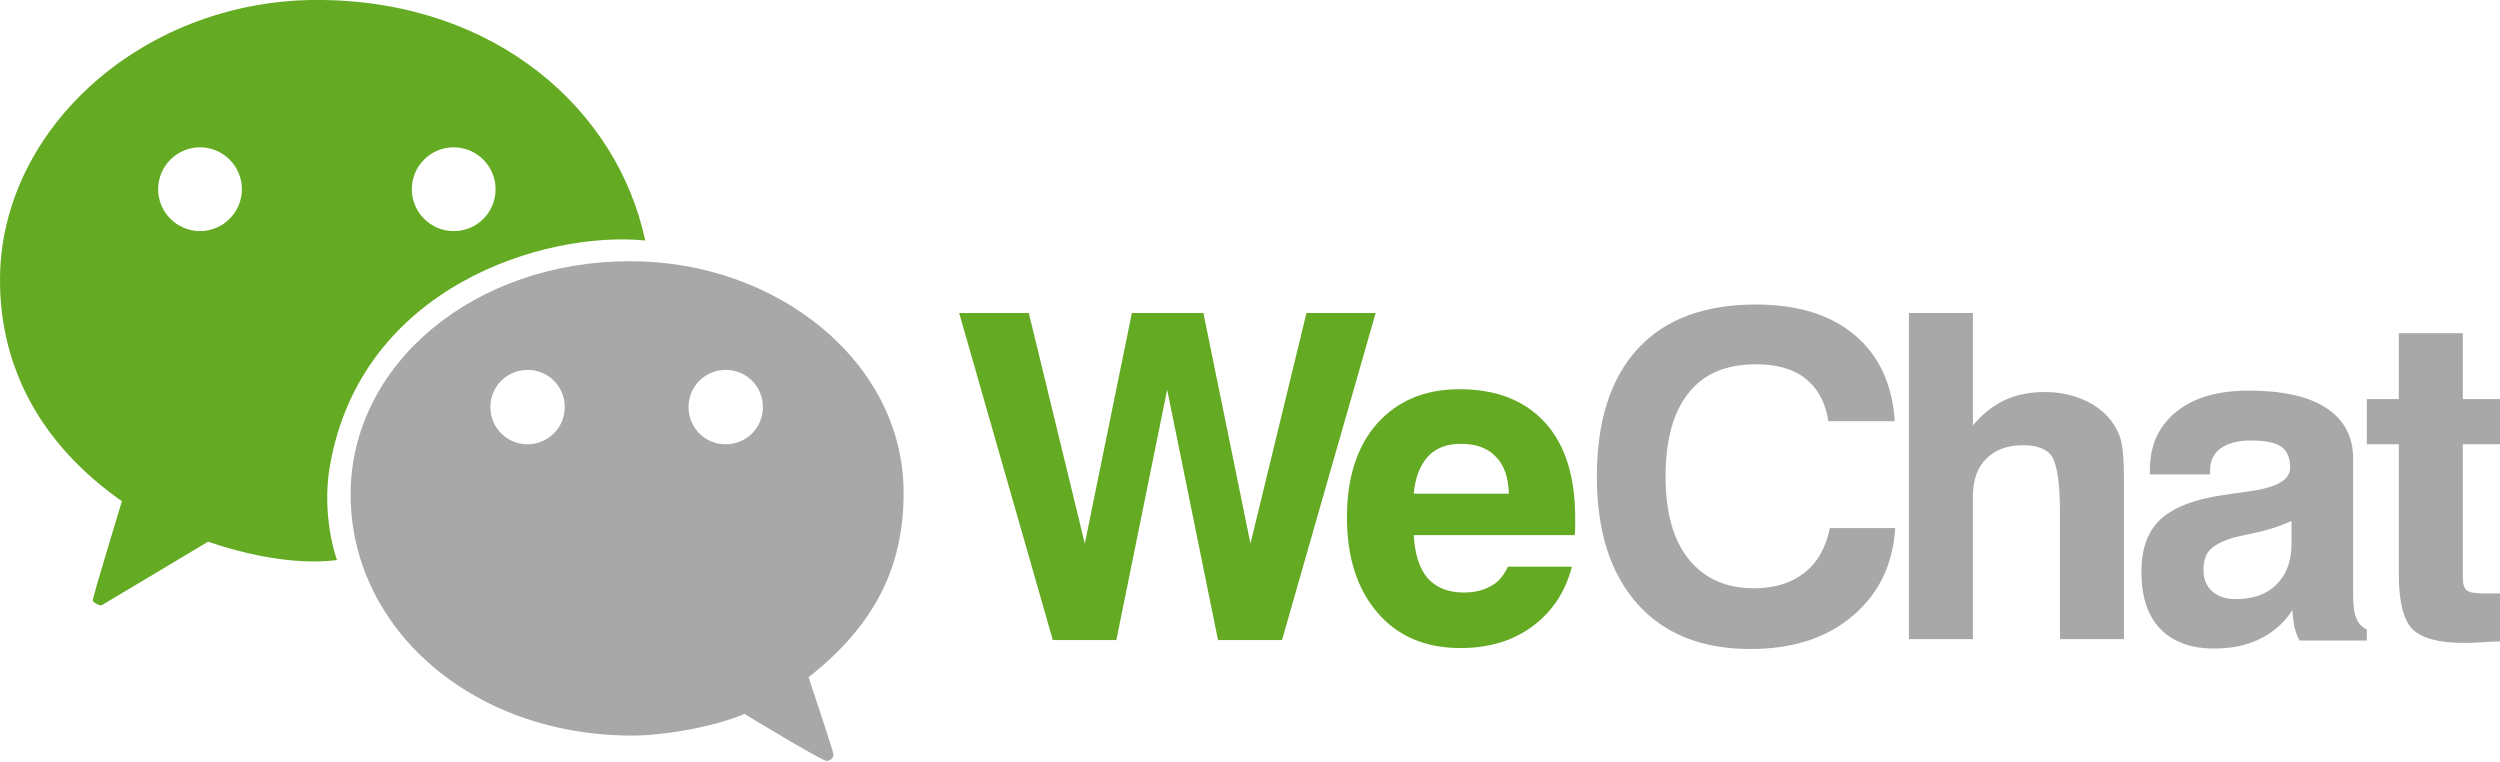
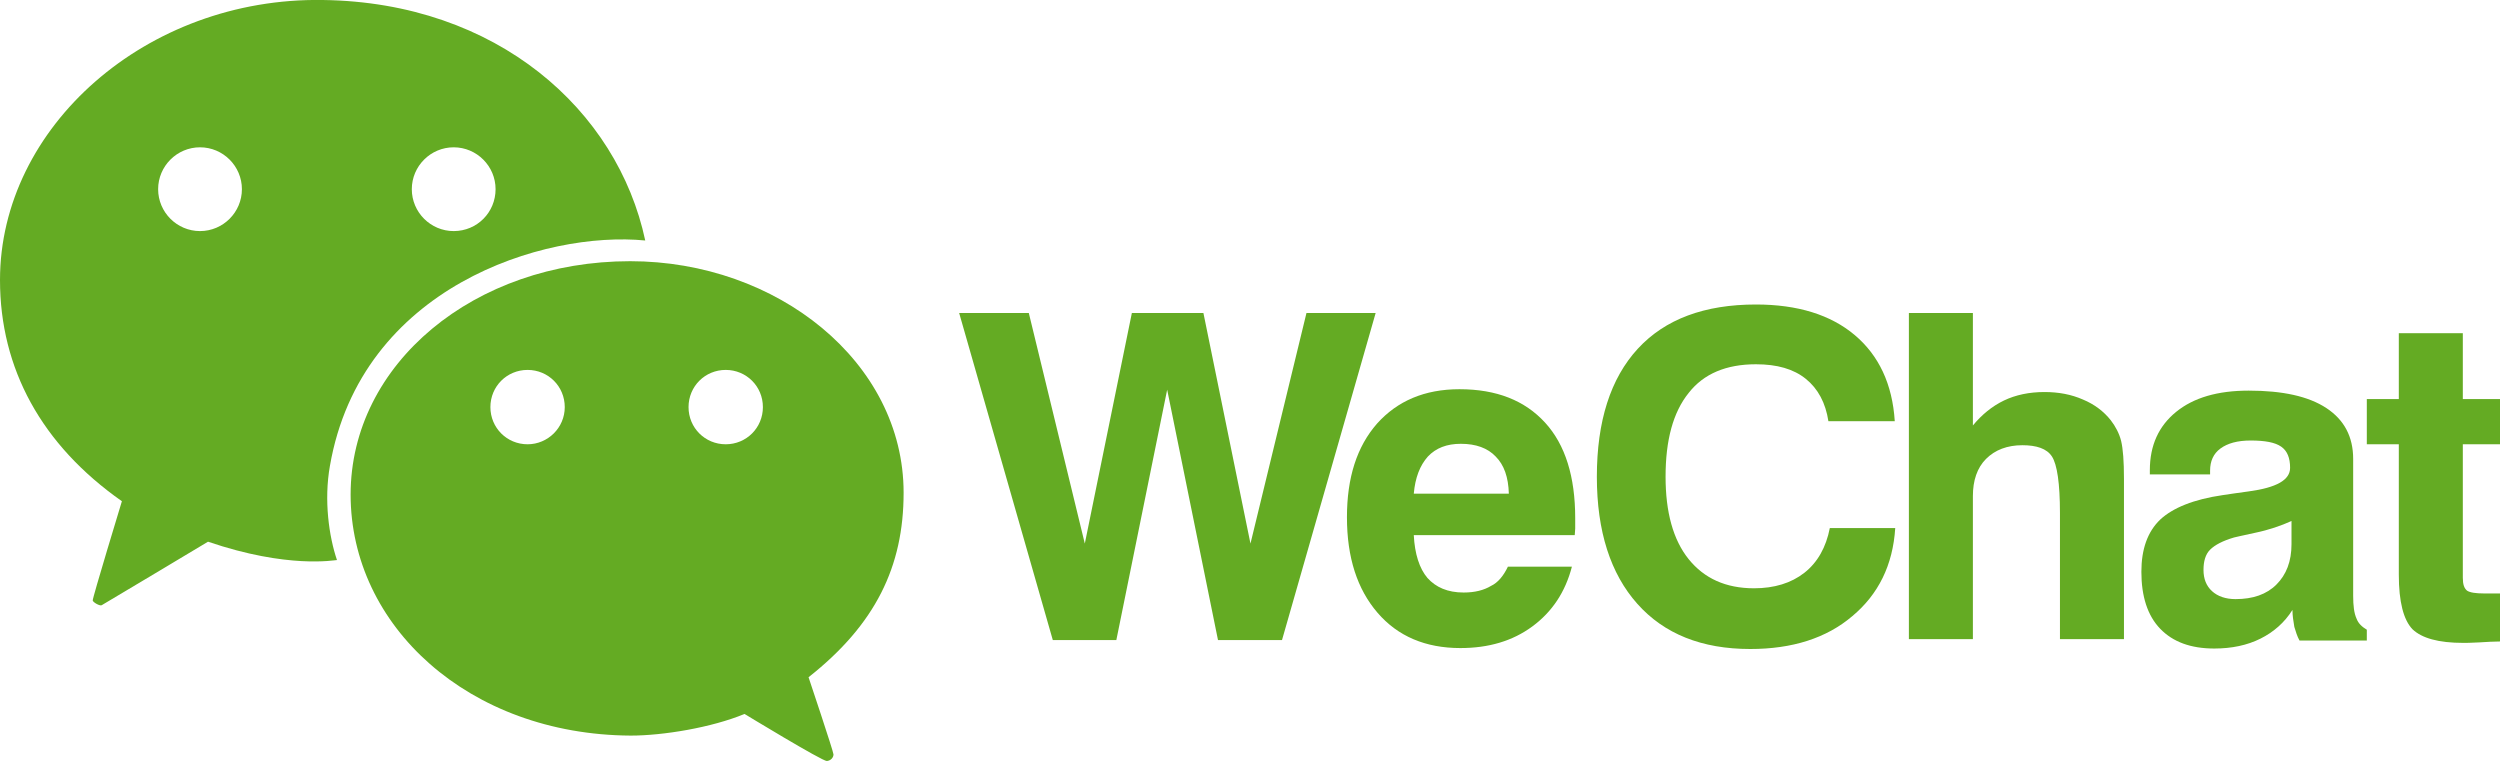
<svg xmlns="http://www.w3.org/2000/svg" version="1.1" id="图层_1" x="0px" y="0px" viewBox="-31 340.2 531.2 161.7" style="enable-background:new -31 340.2 531.2 161.7;" xml:space="preserve">
  <style type="text/css">
	.st0{fill:#64AB23;}
- 	.st1{fill:#A8A8A8;}
+ 	.st1{fill:#64AB23;}
</style>
  <g>
    <path class="st0" d="M37.6,340.2c-37.5-0.6-68.6,27-68.6,59.5c0,18.8,8.8,35,25.9,47c0,0-6.3,20.7-6.2,21.1c0.1,0.4,1.5,1.2,1.9,1   s22.6-13.5,22.6-13.5c17,5.8,26.9,3.9,27.4,3.9c-1.7-5-2.8-12.7-1.5-20c6.6-38.1,45.6-50,67-47.9   C100.2,363.6,74.6,340.7,37.6,340.2z M11.5,389.3c-4.9,0-8.9-4-8.9-8.9s4-8.9,8.9-8.9s8.9,4,8.9,8.9S16.4,389.3,11.5,389.3z    M65.4,389.3c-4.9,0-8.9-4-8.9-8.9s4-8.9,8.9-8.9s8.9,4,8.9,8.9S70.4,389.3,65.4,389.3z" />
    <path class="st1" d="M161,444.9c0-27.8-26.9-49.2-58.1-49.2c-33.1,0-59.4,21.8-59.4,49.6c0,27.9,25.1,51,59.5,51.2   c6.9,0,17.2-1.7,24.2-4.6c0,0,16.6,10.1,17.5,10c0.9-0.1,1.4-0.8,1.4-1.4c0-0.6-5.3-16.4-5.3-16.4C155,472.9,161,460.6,161,444.9z    M81.1,434.6c-4.4,0-7.9-3.5-7.9-7.9s3.5-7.9,7.9-7.9s7.9,3.5,7.9,7.9S85.4,434.6,81.1,434.6z M123.2,434.6c-4.4,0-7.9-3.5-7.9-7.9   s3.5-7.9,7.9-7.9c4.4,0,7.9,3.5,7.9,7.9S127.6,434.6,123.2,434.6z" />
  </g>
  <g>
    <g>
      <polygon class="st0" points="246.6,406.7 234.7,455.7 224.7,406.7 209.5,406.7 199.5,455.7 187.6,406.7 172.8,406.7 192.7,476.2     206.2,476.2 217,423 227.8,476.2 241.4,476.2 261.3,406.7   " />
      <path class="st0" d="M297.3,430c-4.3-4.7-10.3-7.1-18.2-7.1c-7.4,0-13.2,2.5-17.5,7.3c-4.3,4.9-6.4,11.5-6.4,19.9    c0,8.6,2.2,15.3,6.5,20.3s10.2,7.5,17.6,7.5c6,0,11.1-1.5,15.3-4.6c4.2-3.1,7-7.3,8.4-12.7h-13.6c-0.9,1.9-2.1,3.4-3.6,4.1    c-1.5,0.9-3.4,1.4-5.8,1.4c-3.4,0-5.9-1.1-7.7-3.1c-1.7-2-2.7-5.1-2.9-9.1h34.2c0-0.4,0.1-0.9,0.1-1.4s0-1.2,0-2.2    C303.7,441.5,301.6,434.7,297.3,430z M269.4,445.1c0.3-3.4,1.3-6,3-7.9c1.7-1.8,4-2.7,7-2.7c3.2,0,5.7,0.9,7.4,2.7    c1.8,1.8,2.7,4.4,2.8,7.9H269.4z" />
    </g>
    <g>
      <path class="st1" d="M371.7,452.4L371.7,452.4C371.7,452.3,371.7,452.4,371.7,452.4L371.7,452.4z" />
      <path class="st1" d="M352.4,461.9c-2.8,2.2-6.4,3.3-10.7,3.3c-6,0-10.6-2.1-13.9-6.2c-3.3-4.1-4.9-10-4.9-17.5    c0-7.8,1.6-13.7,4.9-17.8c3.2-4.1,8-6.1,14.3-6.1c4.5,0,8,1,10.6,3.1c2.6,2.1,4.2,5.1,4.8,9h14.1c-0.5-7.9-3.4-14-8.5-18.3    c-5.1-4.3-12.1-6.5-21-6.5c-10.9,0-19.3,3.1-25.1,9.4s-8.7,15.4-8.7,27.2c0,11.6,2.9,20.6,8.6,27c5.7,6.4,13.7,9.6,24,9.6    c8.9,0,16.2-2.3,21.7-7c5.5-4.6,8.6-10.8,9.1-18.7h-13.9C357,456.5,355.2,459.7,352.4,461.9z" />
      <path class="st1" d="M417.5,429.5c-1.5-1.9-3.5-3.4-5.9-4.4c-2.5-1.1-5.2-1.6-8.2-1.6c-3.2,0-6.1,0.6-8.6,1.8    c-2.5,1.2-4.7,3-6.6,5.3v-23.9h-13.6V476h13.6v-30.4c0-3.3,0.9-6,2.8-7.9c1.9-1.9,4.5-2.9,7.7-2.9c3,0,5.2,0.7,6.3,2.4    c1.1,1.7,1.7,5.7,1.7,12V476h13.6v-33.2v-0.9c0-3.7-0.2-6.3-0.6-8C419.3,432.3,418.5,430.8,417.5,429.5z" />
      <path class="st1" d="M469.7,471.6c-0.5-1.1-0.7-2.7-0.7-4.8v-29.1c0-4.7-1.9-8.3-5.7-10.8s-9.3-3.7-16.5-3.7    c-6.6,0-11.7,1.5-15.4,4.5s-5.6,7.1-5.6,12.4v0.9h12.8v-0.8c0-2,0.7-3.6,2.2-4.7c1.5-1.1,3.6-1.7,6.4-1.7c3.1,0,5.2,0.4,6.5,1.3    c1.3,0.9,1.9,2.4,1.9,4.5c0,2.6-2.9,4.2-8.7,5c-2.3,0.3-4.2,0.6-5.6,0.8c-6.2,0.9-10.6,2.7-13.3,5.2c-2.7,2.6-4,6.3-4,11.1    c0,5.2,1.3,9.3,4,12.1c2.7,2.8,6.5,4.2,11.5,4.2c3.7,0,7-0.7,9.8-2.1c2.8-1.4,5.1-3.4,6.8-6.1c0,1.2,0.2,2.4,0.4,3.6    c0.3,1,0.6,2,1.1,2.9h14.3V474C470.9,473.4,470.1,472.7,469.7,471.6z M455.9,455.8c0,3.7-1.1,6.5-3.2,8.6c-2.1,2.1-5,3.1-8.7,3.1    c-2.1,0-3.8-0.6-5-1.7c-1.2-1.1-1.8-2.6-1.8-4.5c0-1.8,0.4-3.3,1.4-4.3s2.7-1.9,5.1-2.6c0.1,0,1.6-0.4,4.5-1    c2.9-0.6,5.5-1.5,7.7-2.5V455.8z" />
      <path class="st1" d="M500.2,434.6V425h-7.9v-14h-13.6v14h-6.8v9.6h6.8v27.7c0,5.8,1,9.6,2.9,11.6c2,1.9,5.5,2.9,10.8,2.9    c0.4,0,1.6,0,3.3-0.1c1.7-0.1,3.2-0.2,4.5-0.2h0v-10.2h-3.3c-1.9,0-3.1-0.2-3.7-0.6c-0.6-0.5-0.9-1.3-0.9-2.7v-28.4H500.2z" />
    </g>
  </g>
</svg>
